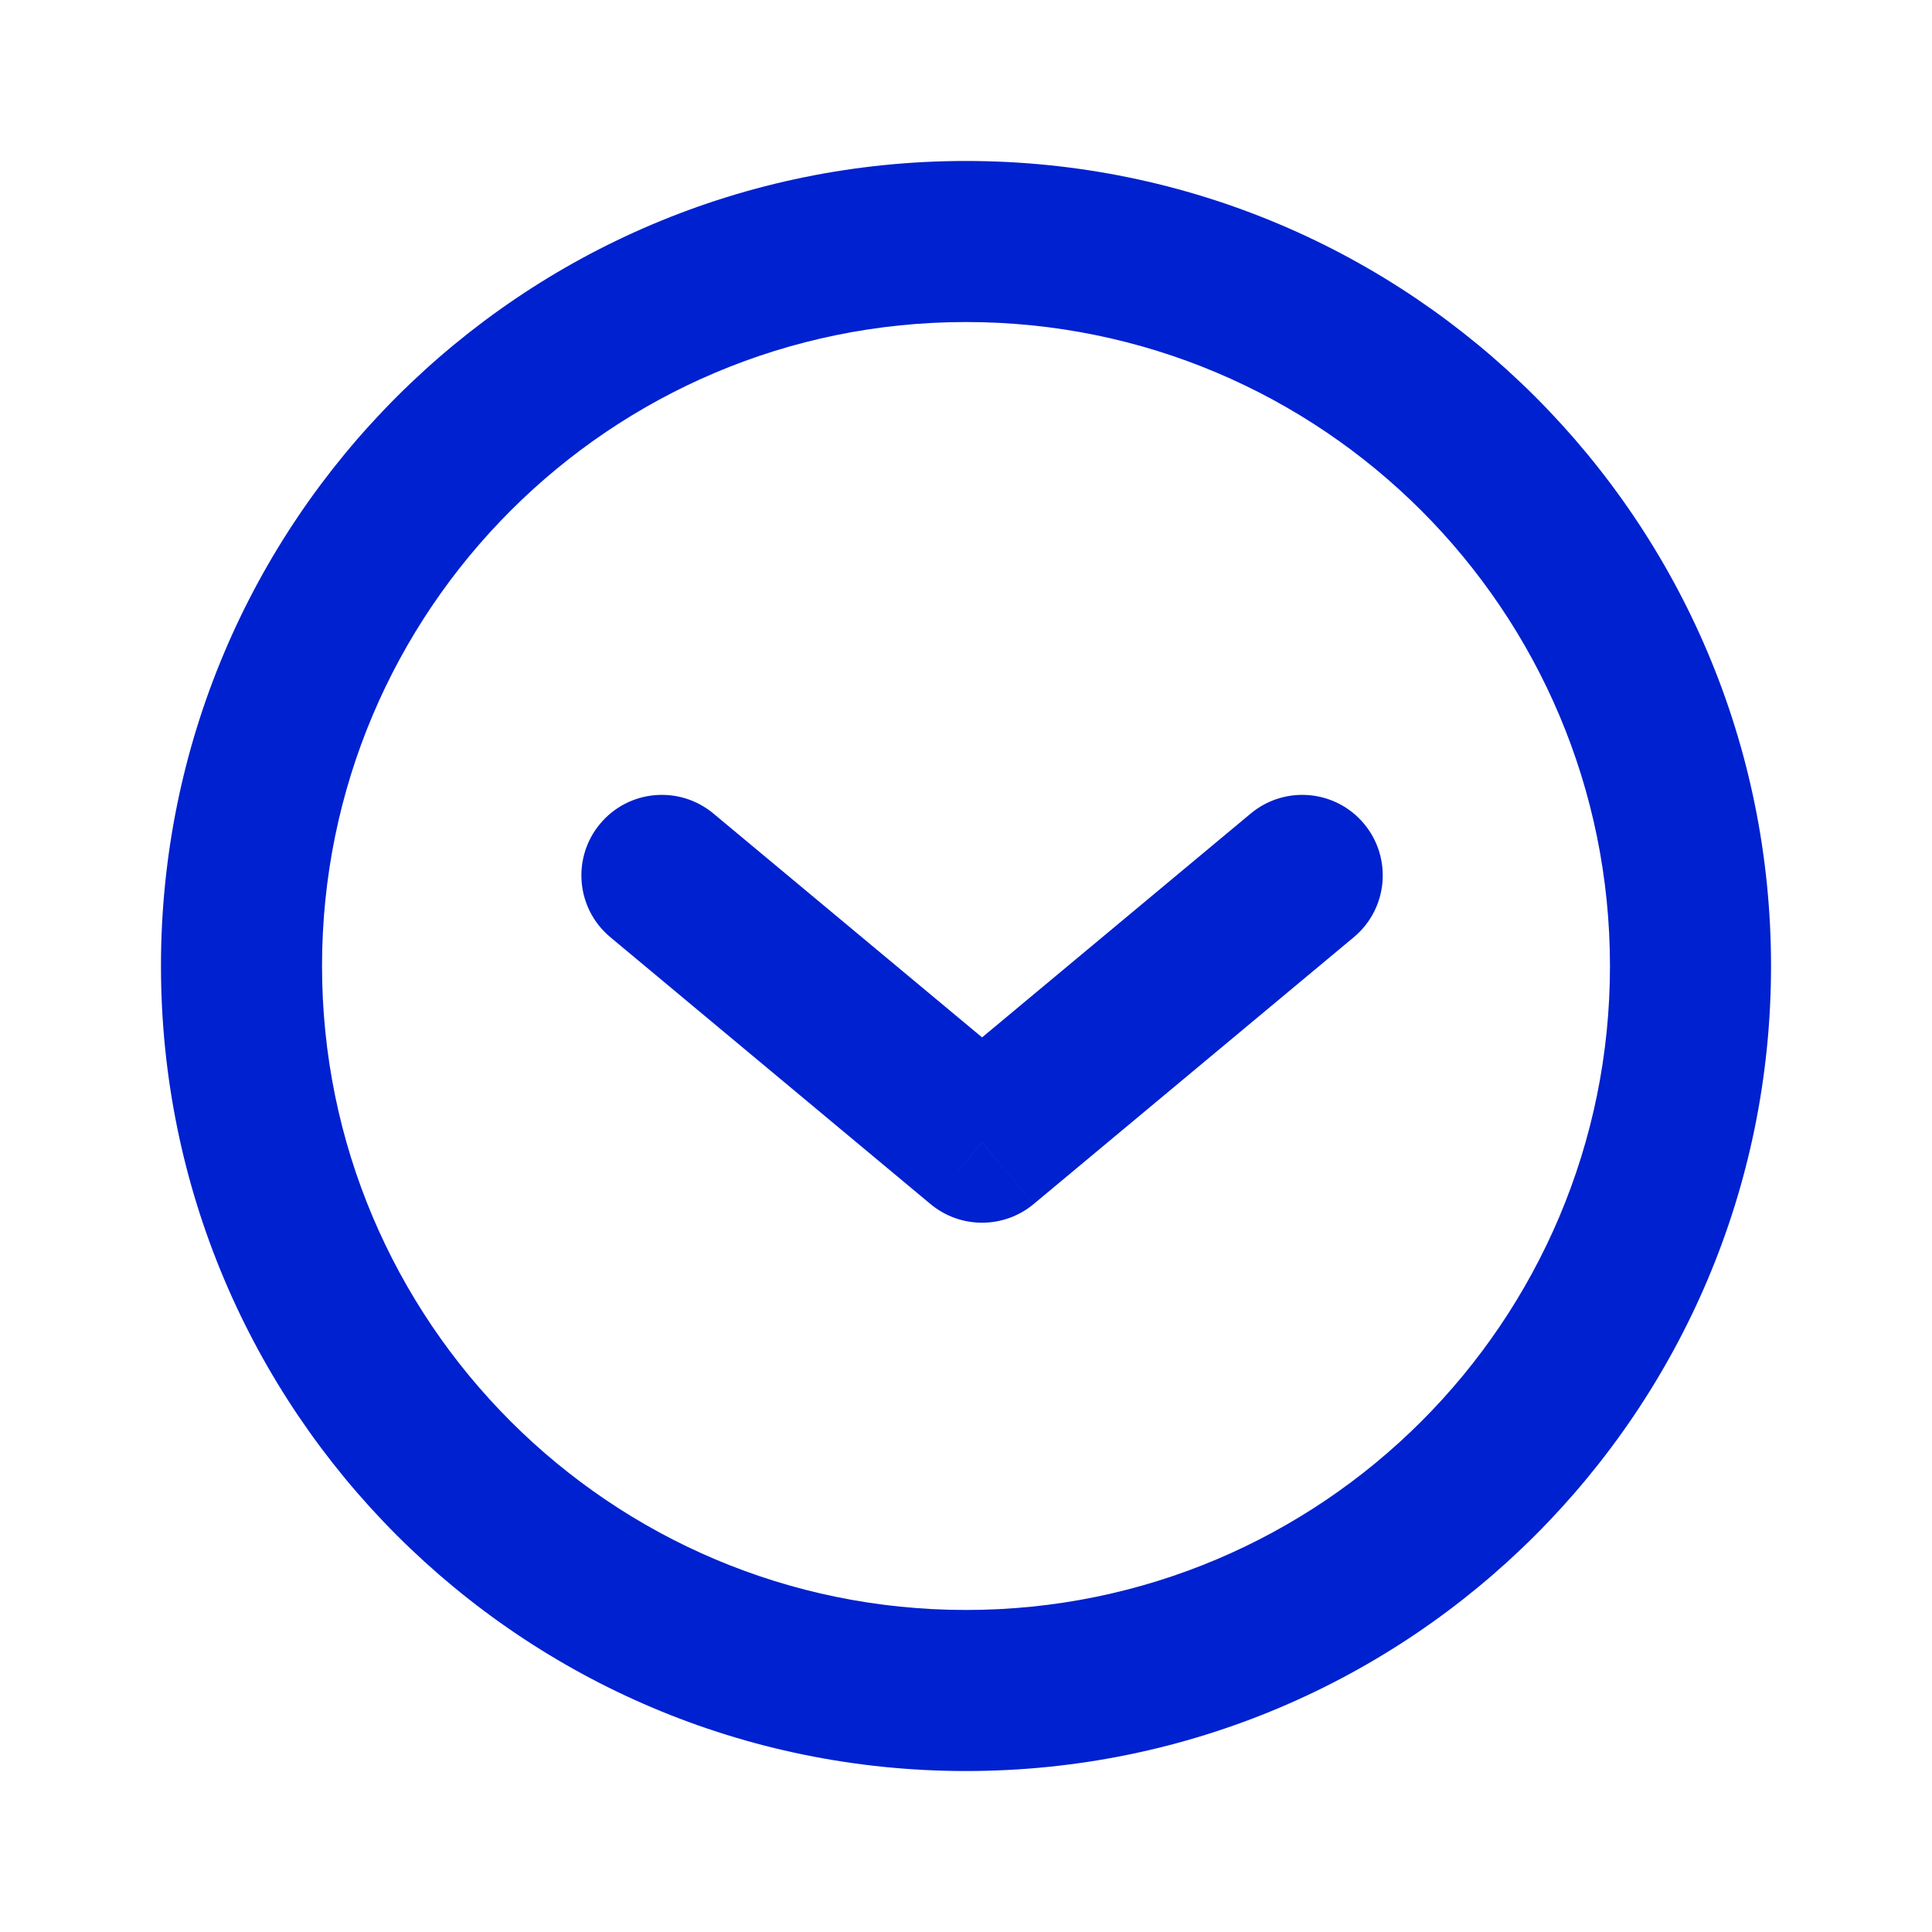
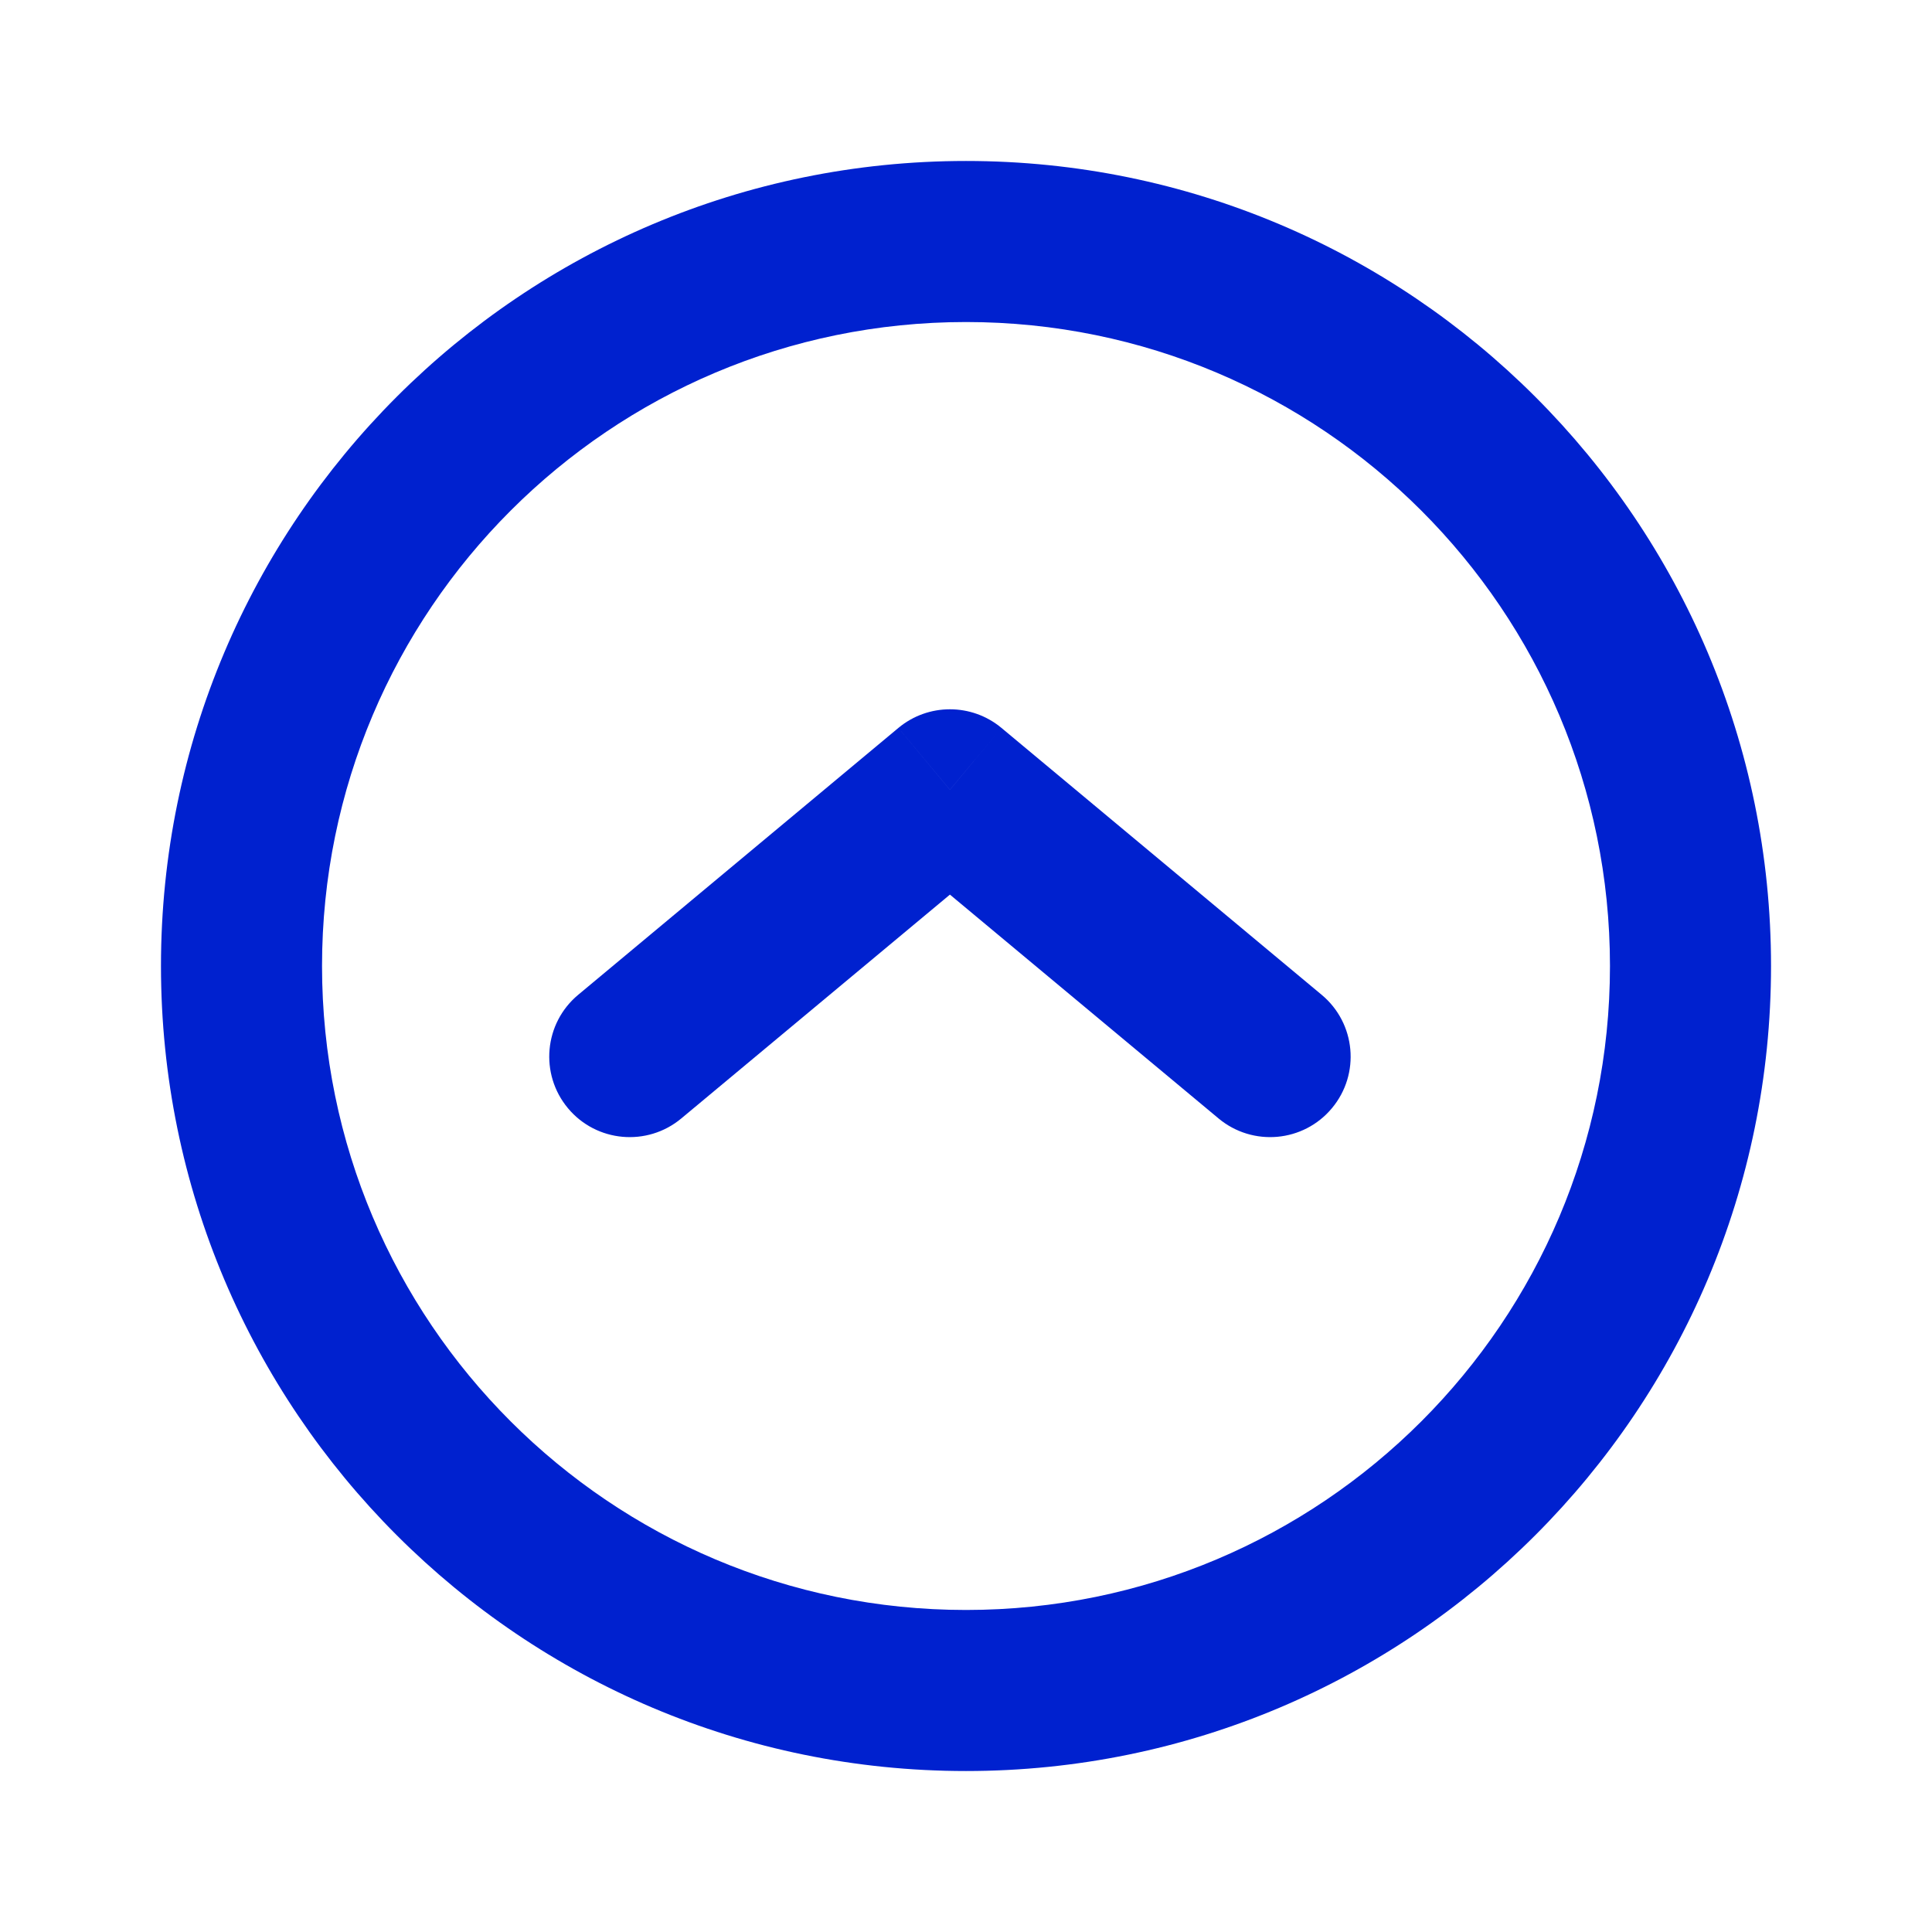
<svg xmlns="http://www.w3.org/2000/svg" width="22" height="22" viewBox="0 0 22 22" fill="none">
-   <path d="M15.416 10.672C15.805 10.348 15.857 9.77 15.533 9.381C15.209 8.992 14.631 8.94 14.242 9.264L15.416 10.672ZM11.183 13.007L10.596 13.711C10.936 13.994 11.43 13.994 11.77 13.711L11.183 13.007ZM8.124 9.264C7.735 8.94 7.157 8.992 6.833 9.381C6.509 9.77 6.561 10.348 6.95 10.672L8.124 9.264ZM14.242 9.264L10.596 12.302L11.77 13.711L15.416 10.672L14.242 9.264ZM11.77 12.302L8.124 9.264L6.95 10.672L10.596 13.711L11.77 12.302ZM18.333 11C18.333 15.05 15.05 18.333 11 18.333V20.167C16.063 20.167 20.167 16.063 20.167 11H18.333ZM11 18.333C6.95 18.333 3.667 15.05 3.667 11H1.833C1.833 16.063 5.937 20.167 11 20.167V18.333ZM3.667 11C3.667 6.95 6.95 3.667 11 3.667V1.833C5.937 1.833 1.833 5.937 1.833 11H3.667ZM11 3.667C15.05 3.667 18.333 6.95 18.333 11H20.167C20.167 5.937 16.063 1.833 11 1.833V3.667Z" fill="#0021CF" />
+   <path d="M6.584 11.328C6.195 11.652 6.143 12.23 6.467 12.619C6.791 13.008 7.369 13.06 7.758 12.736L6.584 11.328ZM10.817 8.993L11.404 8.289C11.064 8.006 10.57 8.006 10.23 8.289L10.817 8.993ZM13.876 12.736C14.265 13.06 14.843 13.008 15.167 12.619C15.492 12.23 15.439 11.652 15.05 11.328L13.876 12.736ZM7.758 12.736L11.404 9.698L10.23 8.289L6.584 11.328L7.758 12.736ZM10.23 9.698L13.876 12.736L15.05 11.328L11.404 8.289L10.23 9.698ZM3.667 11C3.667 6.95 6.95 3.667 11 3.667V1.833C5.937 1.833 1.833 5.937 1.833 11H3.667ZM11 3.667C15.05 3.667 18.333 6.95 18.333 11H20.167C20.167 5.937 16.063 1.833 11 1.833V3.667ZM18.333 11C18.333 15.05 15.05 18.333 11 18.333V20.167C16.063 20.167 20.167 16.063 20.167 11H18.333ZM11 18.333C6.95 18.333 3.667 15.05 3.667 11H1.833C1.833 16.063 5.937 20.167 11 20.167V18.333Z" fill="#0021CF" />
</svg>
